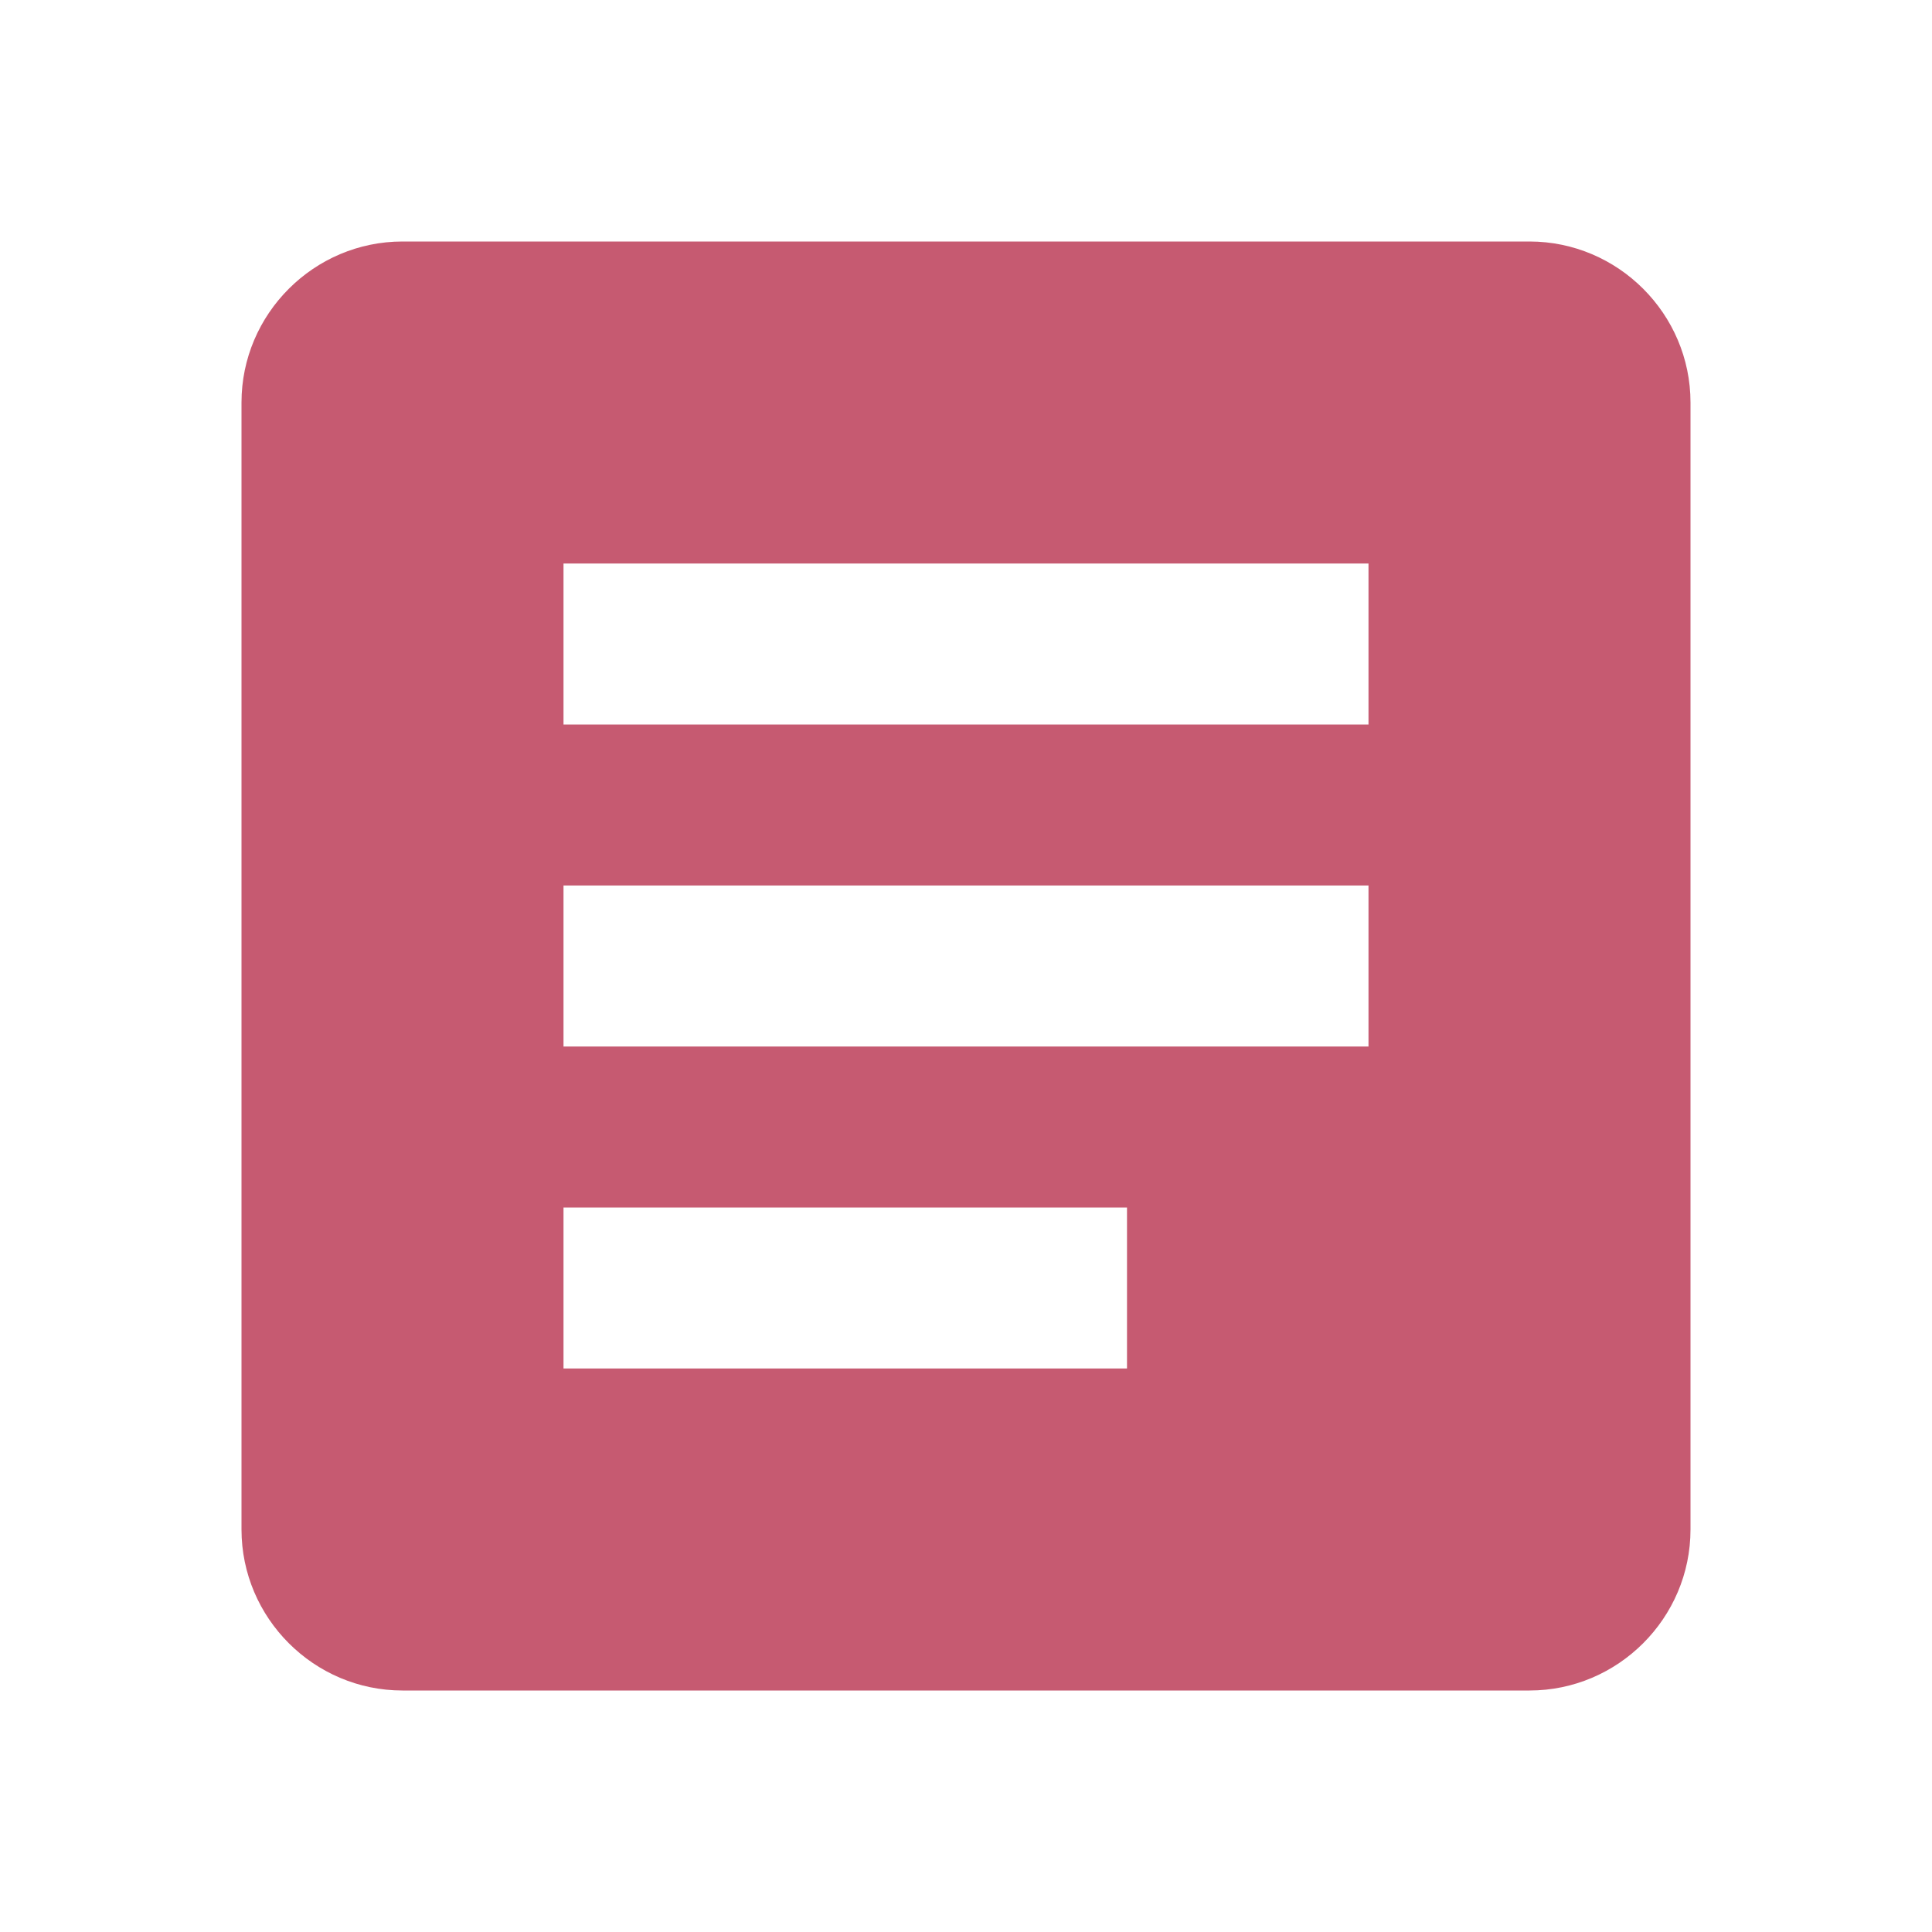
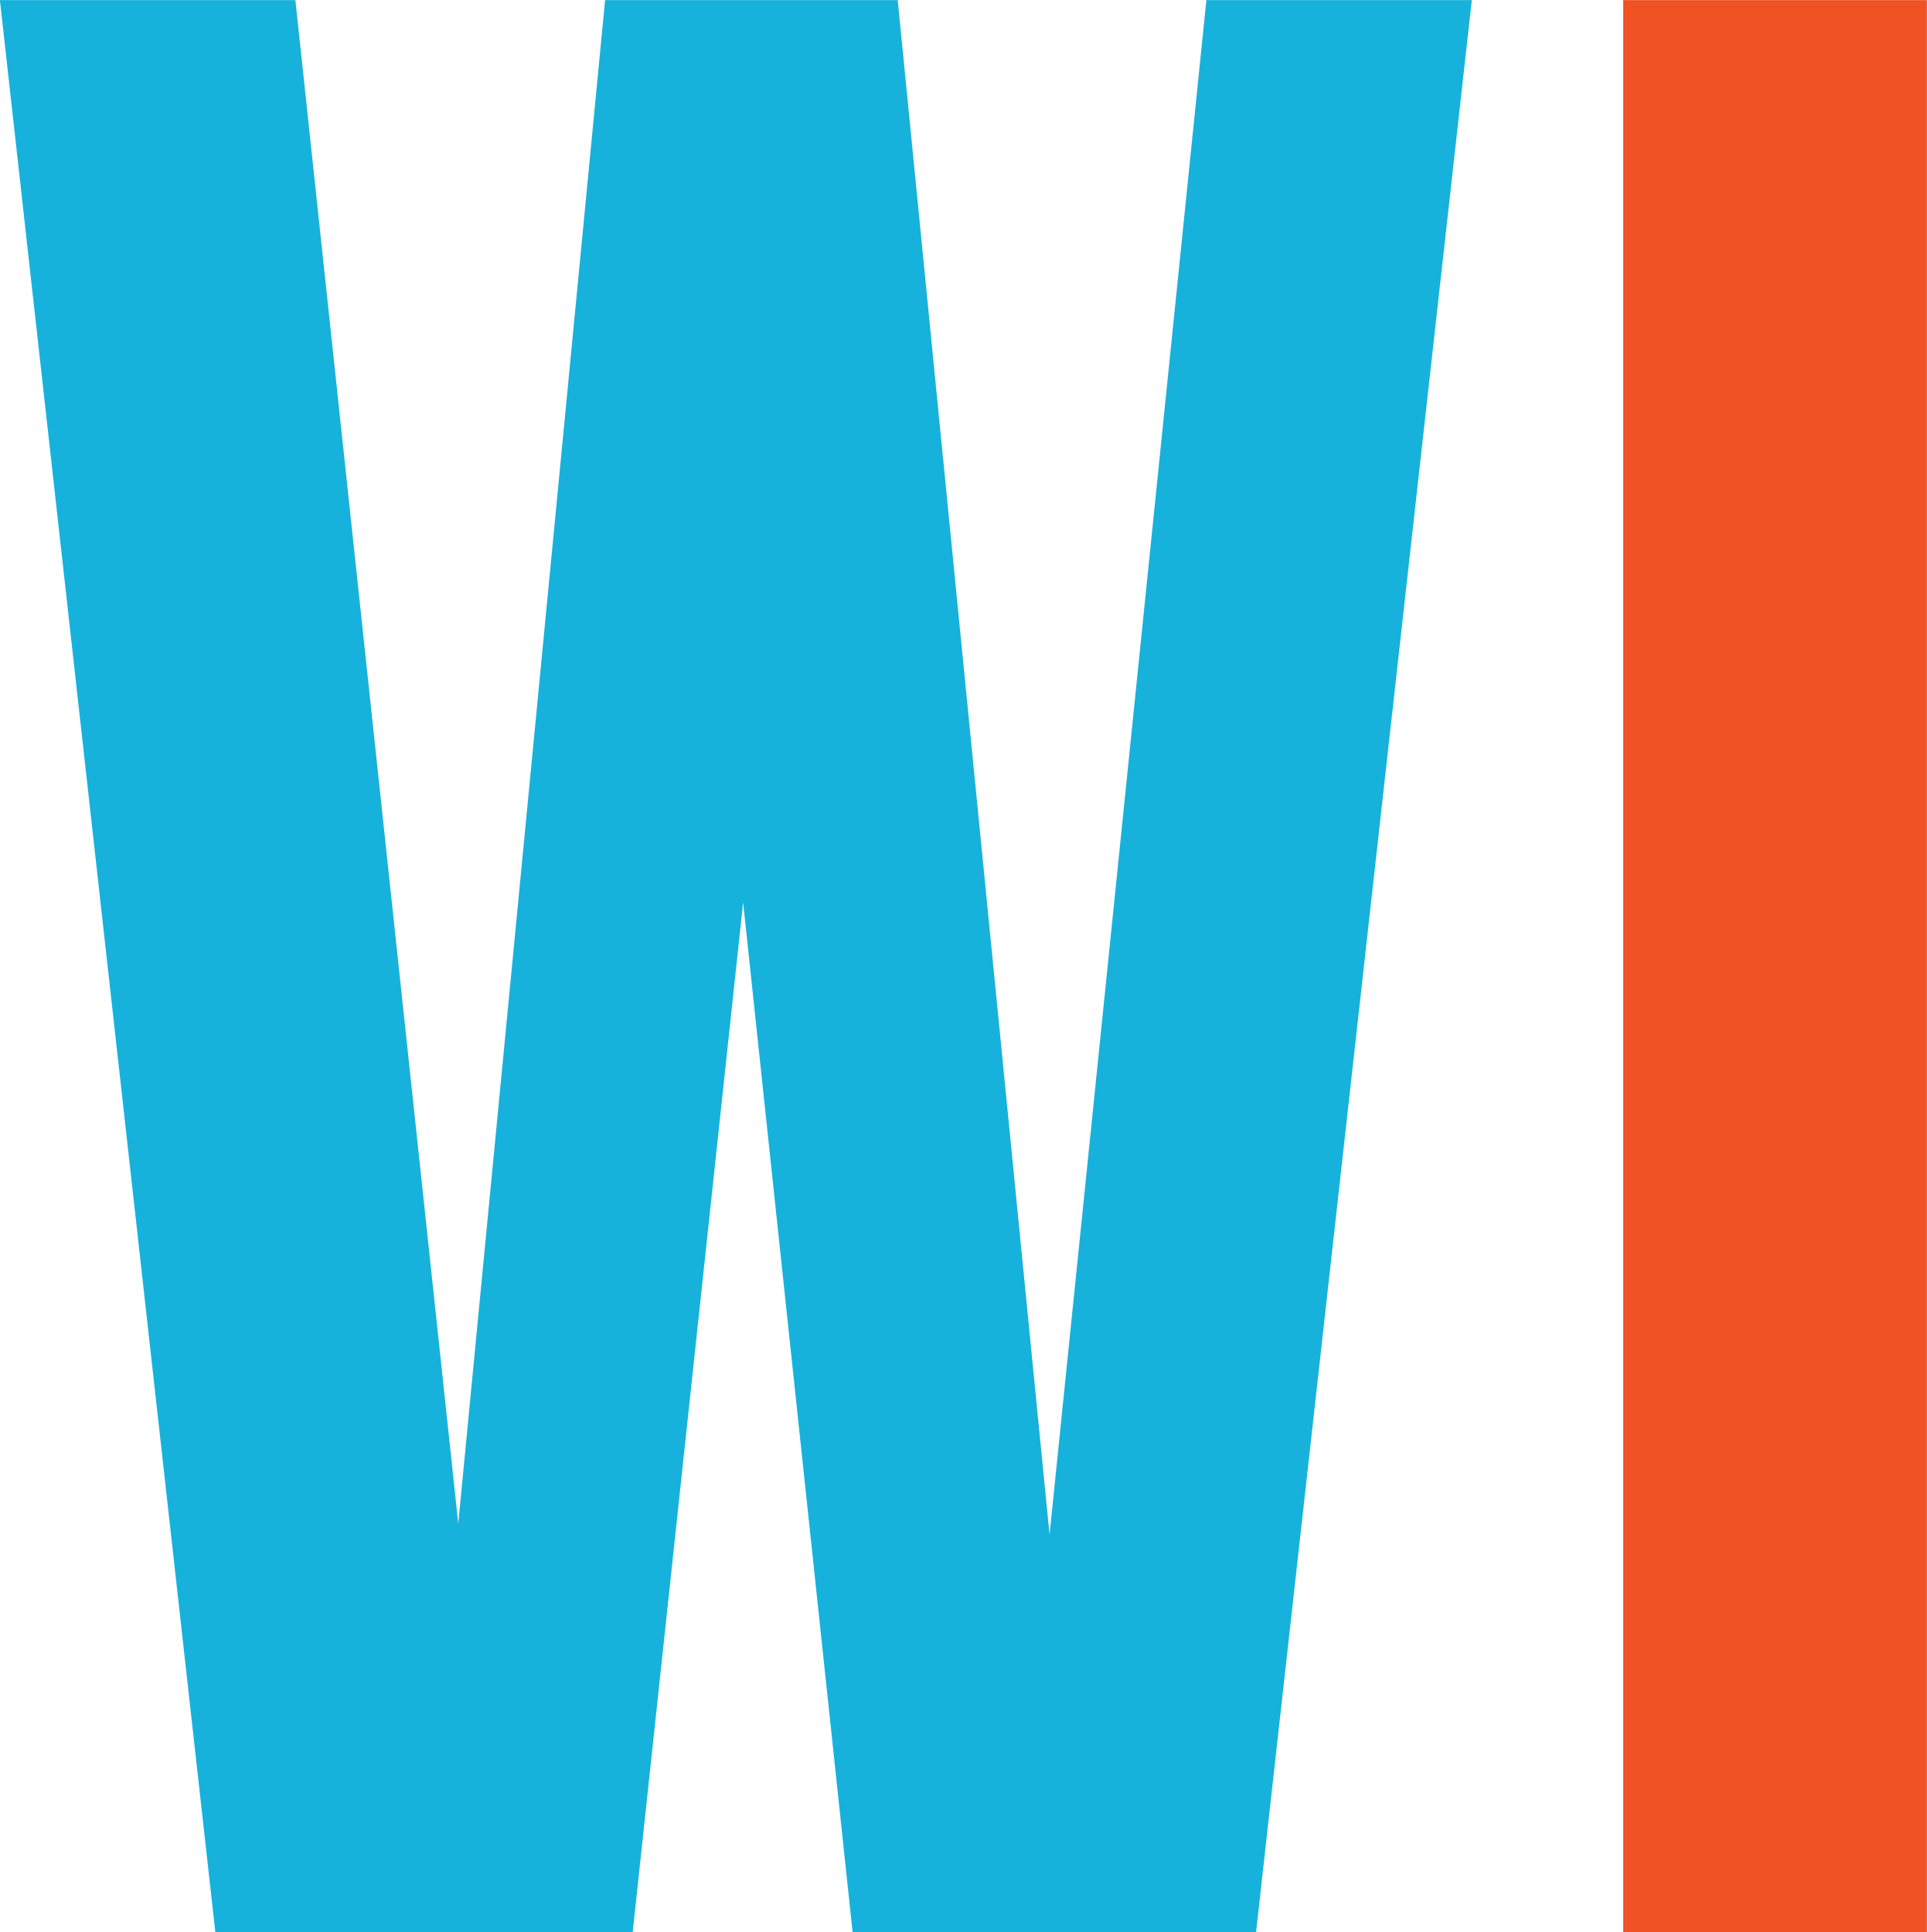
- <svg xmlns="http://www.w3.org/2000/svg" viewBox="0 0 24 24" fill="#C65A71" width="32px" height="32px">
-   <path d="M0 0h24v24H0z" fill="none" />
-   <path d="M19 3H5c-1.1 0-2 .9-2 2v14c0 1.1.9 2 2 2h14c1.1 0 2-.9 2-2V5c0-1.1-.9-2-2-2zm-5 14H7v-2h7v2zm3-4H7v-2h10v2zm0-4H7V7h10v2z" />
+ <svg xmlns="http://www.w3.org/2000/svg" id="Layer_1" data-name="Layer 1" width="181.47" height="182" viewBox="0 0 181.47 182">
+   <defs>
+     <style>
+       .cls-1 {
+         fill: #16b2db;
+       }
+ 
+       .cls-2 {
+         fill: #f05224;
+       }
+     </style>
+   </defs>
+   <g>
+     <path class="cls-1" d="M106,124l-10.4,97H56.29L36,39H63.83L79.17,182.51,93,39h27.56l14.3,144.56L149.63,39h25L154.31,221h-38Z" transform="translate(-36.01 -38.99)" />
+     <path class="cls-2" d="M188.89,39h28.6V221h-28.6Z" transform="translate(-36.01 -38.99)" />
+   </g>
</svg>
